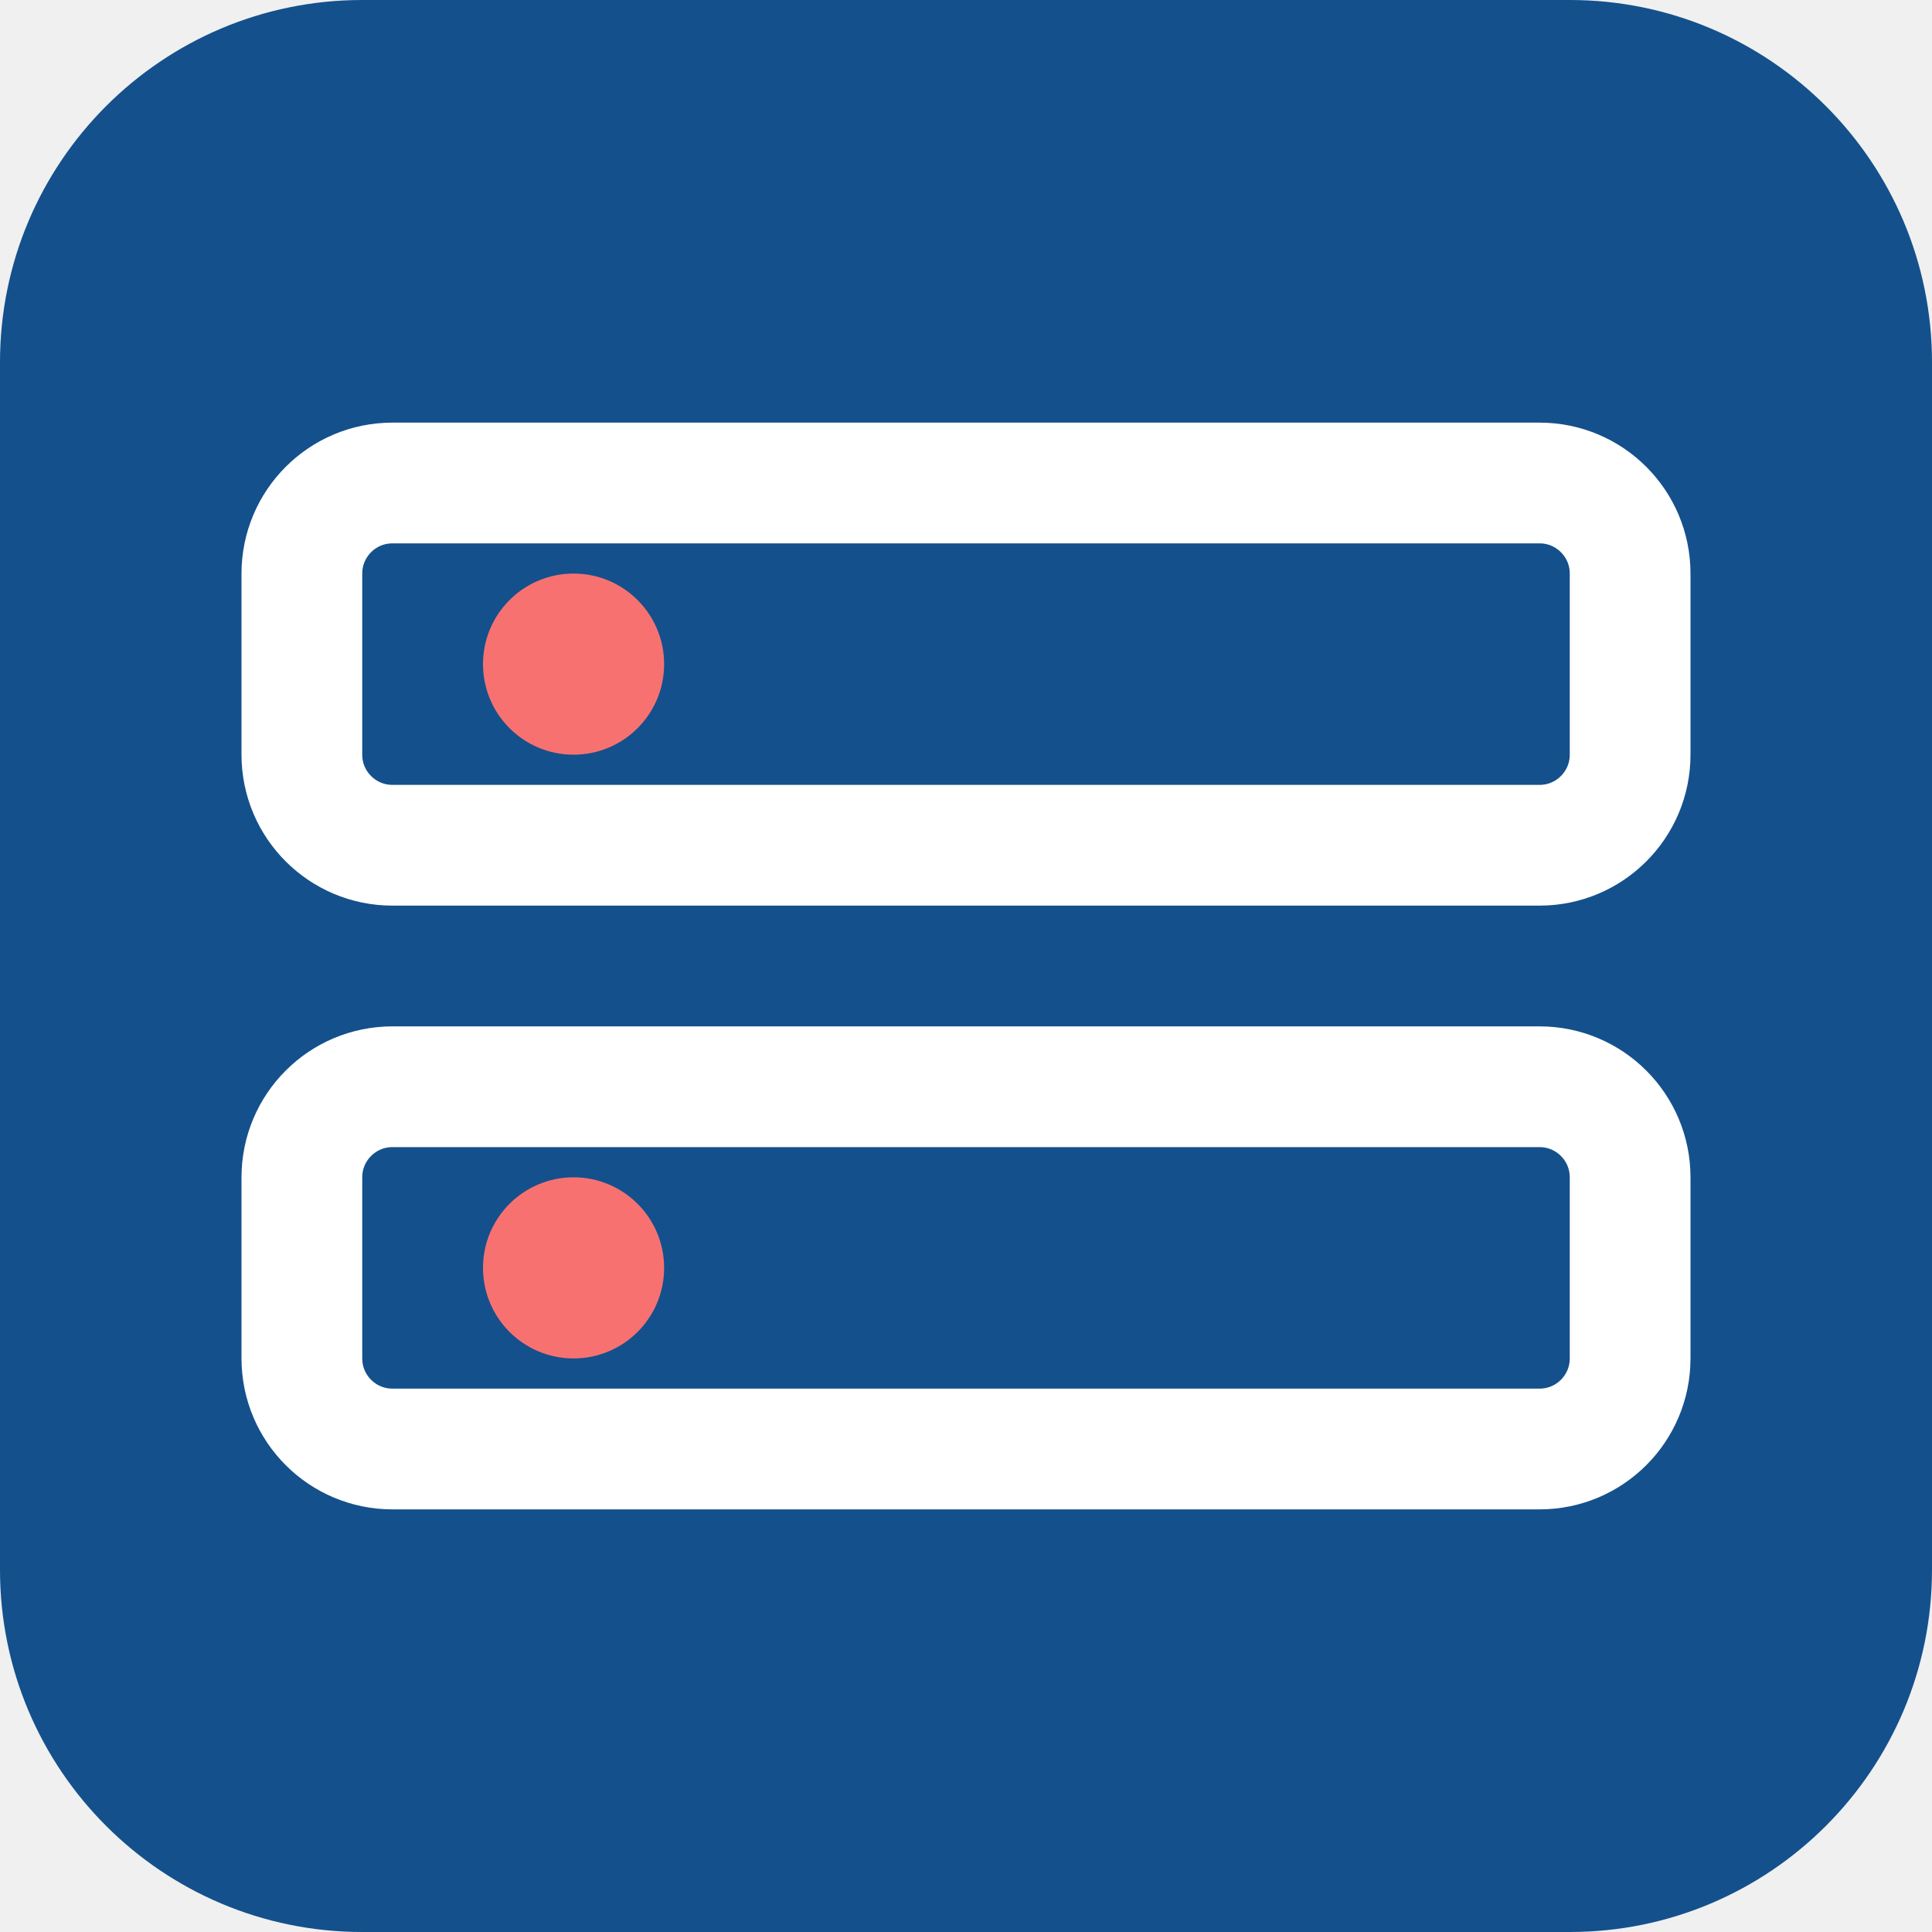
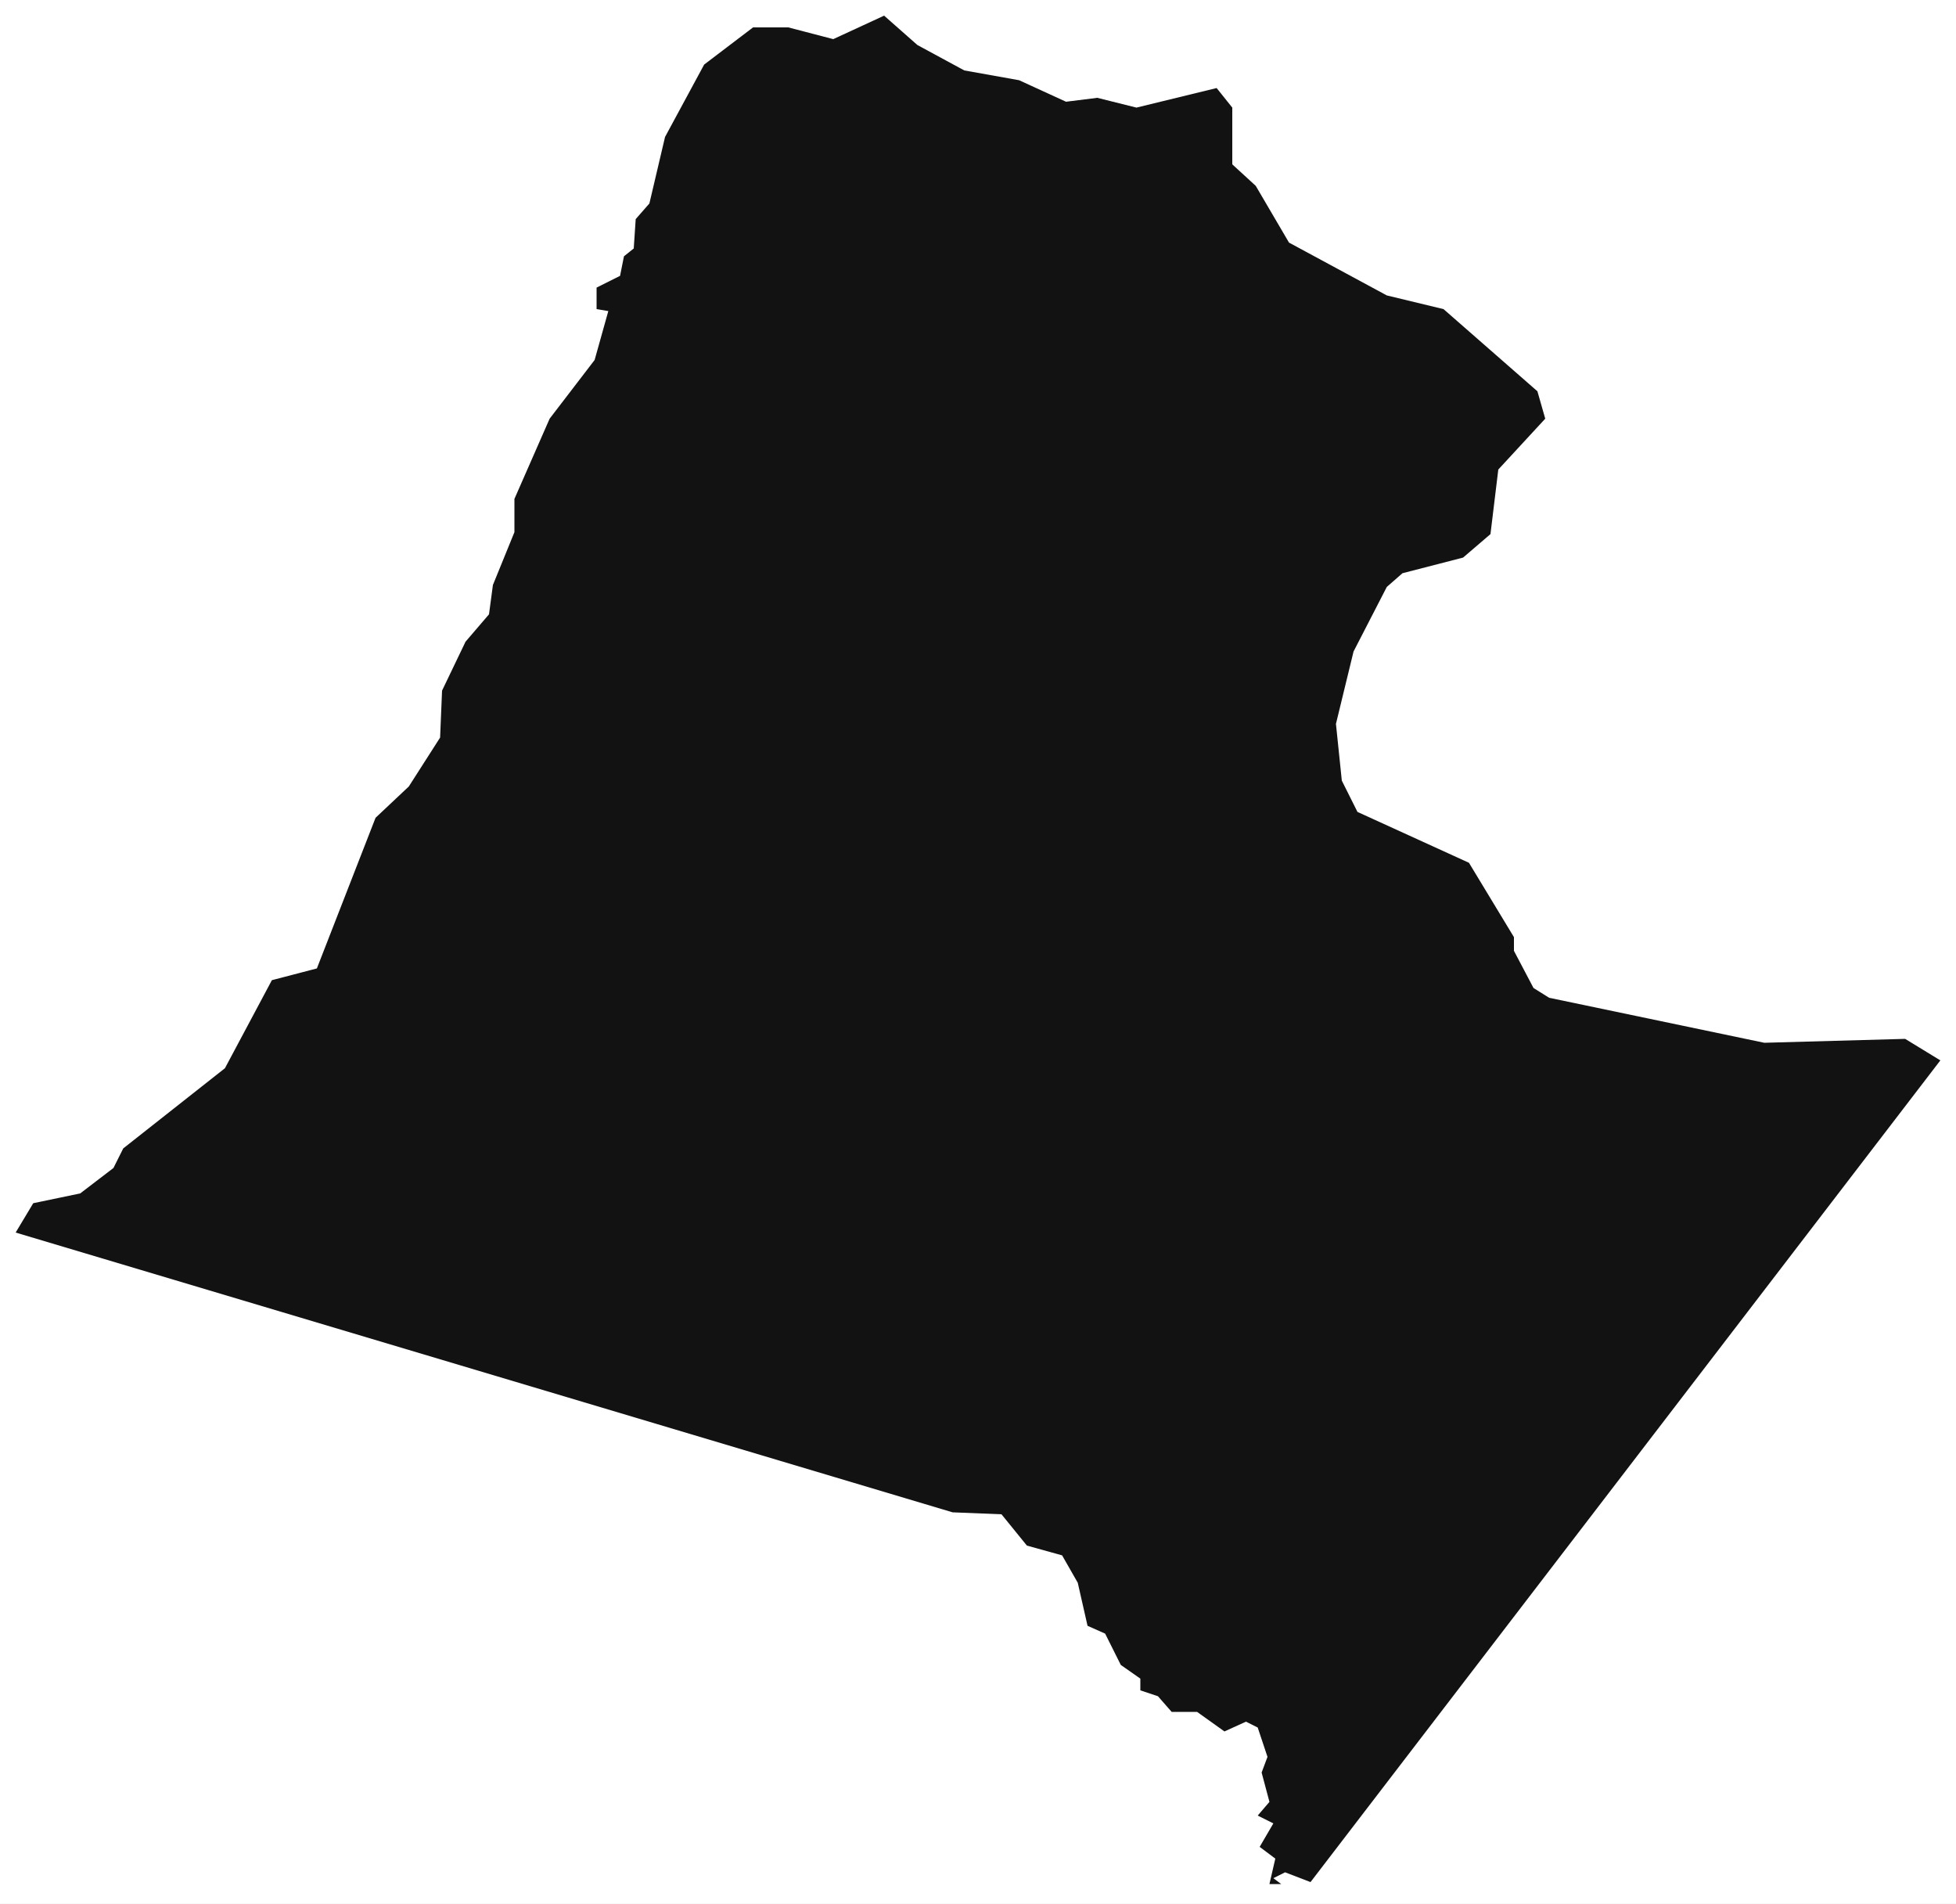
- <svg xmlns="http://www.w3.org/2000/svg" viewBox="0 0 32 32">
-   <rect width="32" height="32" rx="6" fill="#14508c" />
-   <rect x="5" y="8" width="22" height="6" rx="1.5" fill="none" stroke="#ffffff" stroke-width="2" />
-   <rect x="5" y="18" width="22" height="6" rx="1.5" fill="none" stroke="#ffffff" stroke-width="2" />
-   <circle cx="9.5" cy="11" r="1.5" fill="#f87171" />
-   <circle cx="9.5" cy="21" r="1.5" fill="#f87171" />
+ <svg xmlns="http://www.w3.org/2000/svg" viewBox="0 0 1000 973">
+   <rect width="1000" height="973" fill="#ffffff" />
+   <path d="M792 510L902 533L974 531L992 542L670 962L657 957L651 960L655 963L649 963L652 950L644 944L651 932L643 928L649 921L645 906L648 898L643 883L637 880L626 885L612 875L599 875L592 867L583 864L583 858L573 851L565 835L556 831L551 809L543 795L525 790L512 774L487 773L8 630L17 615L41 610L58 597L63 587L115 546L139 501L162 495L192 418L209 402L225 377L226 353L238 328L250 314L252 299L263 272L263 255L281 214L304 184L311 159L305 158L305 147L317 141L319 131L324 127L325 112L332 104L340 70L360 33L385 14L403 14L426 20L452 8L469 23L493 36L521 41L545 52L561 50L581 55L622 45L630 55L630 84L642 95L659 124L709 151L738 158L786 200L790 214L766 240L762 273L748 285L717 293L709 300L692 333L683 370L686 399L694 415L751 441L774 479L774 486L784 505L792 510Z" fill="#121212" fill-rule="evenodd" />
</svg>
